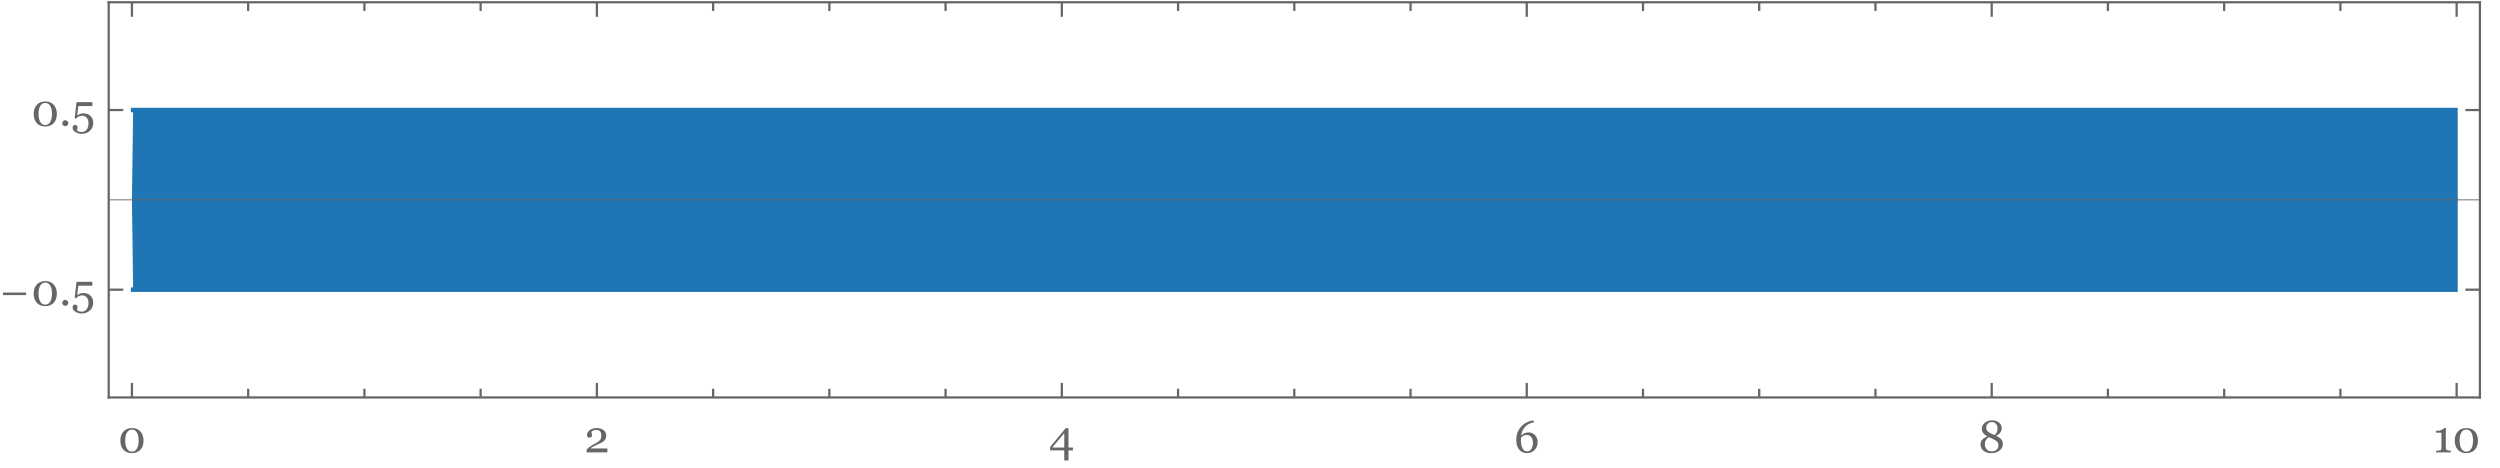
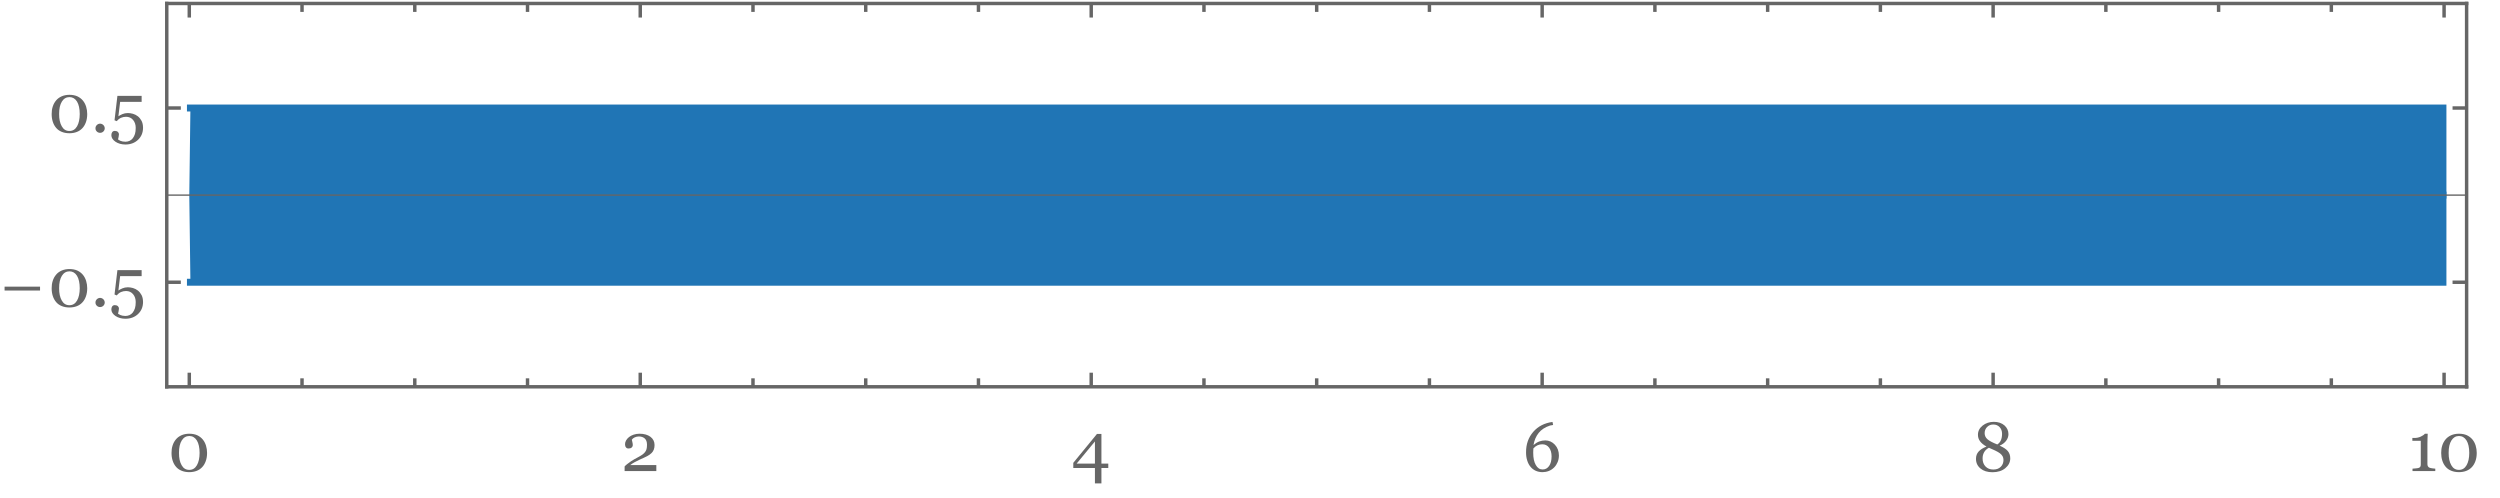
- <svg xmlns="http://www.w3.org/2000/svg" xmlns:xlink="http://www.w3.org/1999/xlink" width="609pt" height="114pt" viewBox="0 0 609 114" version="1.1">
+ <svg xmlns="http://www.w3.org/2000/svg" xmlns:xlink="http://www.w3.org/1999/xlink" width="397pt" height="79pt" viewBox="0 0 397 79" version="1.1">
  <defs>
    <g>
      <symbol overflow="visible" id="glyph0-0">
        <path style="stroke:none;" d="M 1.375 0 L 1.375 -8.25 L 9.625 -8.25 L 9.625 0 Z M 2.062 -0.688 L 8.938 -0.688 L 8.938 -7.562 L 2.062 -7.562 Z M 2.062 -0.688 " />
      </symbol>
      <symbol overflow="visible" id="glyph0-1">
        <path style="stroke:none;" d="M 5.516 -5.016 C 5.742 -4.738 5.914 -4.414 6.027 -4.047 C 6.141 -3.676 6.199 -3.289 6.199 -2.883 C 6.199 -2.395 6.129 -1.957 5.988 -1.574 C 5.848 -1.188 5.656 -0.867 5.414 -0.617 C 5.164 -0.352 4.867 -0.156 4.523 -0.027 C 4.18 0.105 3.793 0.168 3.371 0.172 C 2.906 0.168 2.496 0.094 2.137 -0.059 C 1.773 -0.211 1.48 -0.422 1.258 -0.691 C 1.02 -0.973 0.844 -1.297 0.727 -1.672 C 0.609 -2.043 0.551 -2.449 0.555 -2.883 C 0.551 -3.309 0.605 -3.699 0.723 -4.059 C 0.832 -4.414 1.008 -4.738 1.25 -5.031 C 1.477 -5.309 1.773 -5.527 2.137 -5.691 C 2.496 -5.848 2.91 -5.93 3.379 -5.934 C 3.867 -5.93 4.289 -5.848 4.641 -5.688 C 4.992 -5.52 5.281 -5.297 5.516 -5.016 Z M 5.012 -2.883 C 5.008 -3.734 4.863 -4.395 4.574 -4.867 C 4.281 -5.332 3.883 -5.566 3.383 -5.57 C 2.871 -5.566 2.473 -5.332 2.18 -4.867 C 1.883 -4.395 1.734 -3.734 1.738 -2.883 C 1.734 -2.074 1.875 -1.422 2.16 -0.93 C 2.438 -0.434 2.84 -0.188 3.371 -0.191 C 3.895 -0.188 4.301 -0.434 4.586 -0.93 C 4.867 -1.422 5.008 -2.074 5.012 -2.883 Z M 5.012 -2.883 " />
      </symbol>
      <symbol overflow="visible" id="glyph0-2">
        <path style="stroke:none;" d="M 5.625 0 L 0.59 0 L 0.59 -0.734 C 0.684 -0.844 0.816 -0.969 0.992 -1.105 C 1.16 -1.242 1.367 -1.391 1.605 -1.555 C 1.746 -1.648 1.918 -1.754 2.121 -1.871 C 2.32 -1.98 2.547 -2.105 2.805 -2.246 C 3.082 -2.395 3.297 -2.527 3.453 -2.645 C 3.602 -2.754 3.742 -2.898 3.871 -3.07 C 3.953 -3.18 4.02 -3.316 4.07 -3.484 C 4.117 -3.648 4.141 -3.887 4.145 -4.195 C 4.141 -4.641 4.023 -4.969 3.785 -5.18 C 3.543 -5.391 3.234 -5.496 2.863 -5.496 C 2.625 -5.496 2.402 -5.449 2.199 -5.355 C 1.988 -5.262 1.836 -5.137 1.734 -4.98 C 1.758 -4.863 1.789 -4.727 1.828 -4.57 C 1.867 -4.414 1.887 -4.258 1.887 -4.109 C 1.887 -3.969 1.828 -3.848 1.715 -3.746 C 1.602 -3.637 1.434 -3.586 1.215 -3.586 C 1.031 -3.586 0.895 -3.645 0.801 -3.77 C 0.703 -3.891 0.656 -4.059 0.656 -4.27 C 0.656 -4.461 0.707 -4.656 0.816 -4.852 C 0.918 -5.047 1.074 -5.227 1.277 -5.391 C 1.473 -5.551 1.715 -5.68 2.008 -5.781 C 2.297 -5.879 2.609 -5.93 2.949 -5.934 C 3.68 -5.93 4.262 -5.766 4.695 -5.441 C 5.125 -5.113 5.344 -4.676 5.344 -4.133 C 5.344 -3.867 5.305 -3.629 5.227 -3.418 C 5.148 -3.199 5.023 -3.012 4.855 -2.852 C 4.664 -2.668 4.441 -2.512 4.188 -2.379 C 3.934 -2.246 3.547 -2.062 3.023 -1.836 C 2.711 -1.691 2.418 -1.547 2.152 -1.398 C 1.879 -1.246 1.66 -1.098 1.492 -0.957 L 5.625 -0.957 Z M 5.625 0 " />
      </symbol>
      <symbol overflow="visible" id="glyph0-3">
        <path style="stroke:none;" d="M 5.82 -0.484 L 4.73 -0.484 L 4.73 1.961 L 3.699 1.961 L 3.699 -0.484 L 0.262 -0.484 L 0.262 -1.309 L 4.027 -5.902 L 4.73 -5.902 L 4.73 -1.188 L 5.82 -1.188 Z M 3.699 -1.188 L 3.699 -4.707 L 0.793 -1.188 Z M 3.699 -1.188 " />
      </symbol>
      <symbol overflow="visible" id="glyph0-4">
        <path style="stroke:none;" d="M 5.773 -2.473 C 5.77 -2.098 5.703 -1.746 5.57 -1.426 C 5.434 -1.098 5.254 -0.82 5.031 -0.594 C 4.77 -0.328 4.48 -0.137 4.164 -0.016 C 3.848 0.109 3.52 0.168 3.176 0.172 C 2.777 0.168 2.414 0.098 2.094 -0.047 C 1.766 -0.195 1.492 -0.402 1.273 -0.672 C 1.039 -0.941 0.863 -1.273 0.742 -1.668 C 0.613 -2.059 0.551 -2.5 0.555 -2.996 C 0.551 -4.27 0.93 -5.348 1.695 -6.227 C 2.453 -7.102 3.473 -7.629 4.754 -7.805 L 4.852 -7.32 L 4.367 -7.234 C 3.586 -6.98 2.984 -6.59 2.562 -6.062 C 2.137 -5.531 1.863 -4.891 1.738 -4.137 C 2.047 -4.402 2.352 -4.59 2.652 -4.703 C 2.953 -4.812 3.27 -4.867 3.605 -4.871 C 4.199 -4.867 4.711 -4.641 5.137 -4.184 C 5.559 -3.723 5.77 -3.152 5.773 -2.473 Z M 4.609 -2.332 C 4.605 -2.91 4.473 -3.375 4.207 -3.727 C 3.941 -4.078 3.582 -4.254 3.137 -4.254 C 2.863 -4.254 2.613 -4.203 2.387 -4.102 C 2.152 -4 1.93 -3.832 1.719 -3.598 C 1.711 -3.555 1.707 -3.453 1.703 -3.301 C 1.691 -3.141 1.688 -3.02 1.691 -2.934 C 1.688 -2.094 1.824 -1.438 2.102 -0.965 C 2.371 -0.488 2.73 -0.25 3.184 -0.254 C 3.605 -0.25 3.949 -0.438 4.215 -0.809 C 4.473 -1.176 4.605 -1.684 4.609 -2.332 Z M 4.609 -2.332 " />
      </symbol>
      <symbol overflow="visible" id="glyph0-5">
        <path style="stroke:none;" d="M 6 -2.02 C 6 -1.414 5.738 -0.895 5.219 -0.465 C 4.699 -0.031 4.02 0.18 3.176 0.184 C 2.383 0.18 1.746 -0.016 1.273 -0.41 C 0.793 -0.809 0.555 -1.32 0.559 -1.949 C 0.555 -2.406 0.695 -2.793 0.98 -3.105 C 1.258 -3.414 1.676 -3.676 2.23 -3.895 C 1.773 -4.145 1.434 -4.422 1.207 -4.73 C 0.98 -5.031 0.867 -5.375 0.871 -5.762 C 0.867 -6.34 1.113 -6.828 1.613 -7.227 C 2.105 -7.617 2.699 -7.816 3.395 -7.82 C 4.082 -7.816 4.641 -7.629 5.07 -7.262 C 5.496 -6.887 5.711 -6.422 5.715 -5.859 C 5.711 -5.496 5.594 -5.152 5.359 -4.828 C 5.121 -4.504 4.773 -4.238 4.316 -4.035 C 4.91 -3.777 5.34 -3.496 5.605 -3.188 C 5.867 -2.879 6 -2.488 6 -2.02 Z M 4.699 -5.918 C 4.699 -6.355 4.566 -6.711 4.309 -6.984 C 4.047 -7.258 3.715 -7.395 3.312 -7.395 C 2.906 -7.395 2.578 -7.262 2.32 -7 C 2.062 -6.734 1.934 -6.406 1.934 -6.02 C 1.934 -5.641 2.078 -5.324 2.371 -5.062 C 2.664 -4.801 3.188 -4.52 3.941 -4.227 C 4.207 -4.395 4.398 -4.621 4.52 -4.906 C 4.637 -5.188 4.699 -5.527 4.699 -5.918 Z M 4.926 -1.766 C 4.922 -1.988 4.875 -2.188 4.781 -2.359 C 4.684 -2.527 4.543 -2.684 4.359 -2.824 C 4.184 -2.957 3.938 -3.098 3.625 -3.25 C 3.309 -3.398 2.969 -3.551 2.609 -3.707 C 2.262 -3.516 2.012 -3.277 1.852 -2.992 C 1.688 -2.703 1.605 -2.375 1.609 -2.008 C 1.605 -1.48 1.762 -1.055 2.074 -0.73 C 2.383 -0.406 2.793 -0.246 3.312 -0.246 C 3.805 -0.246 4.199 -0.387 4.488 -0.676 C 4.777 -0.957 4.922 -1.32 4.926 -1.766 Z M 4.926 -1.766 " />
      </symbol>
      <symbol overflow="visible" id="glyph0-6">
        <path style="stroke:none;" d="M 4.344 0 L 0.727 0 L 0.727 -0.383 C 0.832 -0.383 0.996 -0.398 1.227 -0.426 C 1.449 -0.445 1.605 -0.469 1.695 -0.5 C 1.805 -0.531 1.891 -0.59 1.949 -0.672 C 2.008 -0.75 2.039 -0.871 2.039 -1.035 L 2.039 -4.809 L 0.703 -4.809 L 0.703 -5.258 L 1 -5.258 C 1.383 -5.254 1.727 -5.328 2.035 -5.473 C 2.34 -5.613 2.562 -5.766 2.695 -5.934 L 3.141 -5.934 C 3.129 -5.699 3.117 -5.426 3.109 -5.117 C 3.098 -4.805 3.094 -4.527 3.094 -4.281 L 3.094 -1.094 C 3.094 -0.965 3.121 -0.852 3.176 -0.758 C 3.23 -0.656 3.309 -0.586 3.414 -0.543 C 3.504 -0.5 3.656 -0.465 3.871 -0.434 C 4.078 -0.402 4.234 -0.383 4.344 -0.383 Z M 4.344 0 " />
      </symbol>
      <symbol overflow="visible" id="glyph0-7">
        <path style="stroke:none;" d="M 2.23 -0.617 C 2.227 -0.414 2.152 -0.246 2.012 -0.105 C 1.863 0.035 1.691 0.105 1.492 0.105 C 1.289 0.105 1.117 0.035 0.973 -0.105 C 0.828 -0.246 0.754 -0.414 0.758 -0.617 C 0.754 -0.812 0.828 -0.984 0.973 -1.133 C 1.117 -1.273 1.289 -1.348 1.492 -1.352 C 1.691 -1.348 1.863 -1.273 2.012 -1.133 C 2.152 -0.984 2.227 -0.812 2.23 -0.617 Z M 2.23 -0.617 " />
      </symbol>
      <symbol overflow="visible" id="glyph0-8">
        <path style="stroke:none;" d="M 4.527 -2.52 C 4.762 -2.332 4.957 -2.09 5.113 -1.797 C 5.266 -1.504 5.344 -1.137 5.348 -0.699 C 5.344 0.074 5.082 0.707 4.559 1.207 C 4.031 1.707 3.363 1.957 2.555 1.961 C 1.93 1.957 1.398 1.809 0.965 1.516 C 0.531 1.215 0.316 0.867 0.316 0.477 C 0.316 0.289 0.359 0.133 0.449 0 C 0.539 -0.133 0.676 -0.199 0.863 -0.203 C 1.074 -0.199 1.238 -0.145 1.355 -0.035 C 1.465 0.074 1.523 0.195 1.523 0.332 C 1.523 0.445 1.504 0.59 1.465 0.762 C 1.426 0.934 1.395 1.059 1.375 1.145 C 1.402 1.164 1.449 1.199 1.512 1.242 C 1.574 1.285 1.652 1.328 1.746 1.371 C 1.84 1.41 1.953 1.441 2.086 1.473 C 2.219 1.5 2.375 1.516 2.555 1.52 C 2.781 1.516 2.996 1.469 3.203 1.379 C 3.406 1.285 3.578 1.148 3.723 0.965 C 3.871 0.762 3.988 0.535 4.066 0.281 C 4.145 0.027 4.184 -0.297 4.184 -0.691 C 4.184 -1.195 4.043 -1.613 3.762 -1.945 C 3.48 -2.277 3.109 -2.441 2.652 -2.445 C 2.363 -2.441 2.094 -2.387 1.848 -2.281 C 1.598 -2.172 1.375 -1.996 1.18 -1.746 L 0.82 -1.887 L 1.277 -5.762 L 5.125 -5.762 L 5.125 -4.809 L 1.711 -4.809 L 1.434 -2.527 C 1.594 -2.637 1.805 -2.75 2.07 -2.867 C 2.328 -2.977 2.617 -3.035 2.938 -3.039 C 3.195 -3.035 3.469 -2.996 3.75 -2.918 C 4.031 -2.836 4.289 -2.703 4.527 -2.52 Z M 4.527 -2.52 " />
      </symbol>
      <symbol overflow="visible" id="glyph1-0">
        <path style="stroke:none;" d="M 0.688 0 L 0.688 -8.797 L 4.812 -8.797 L 4.812 0 Z M 1.375 -0.688 L 4.125 -0.688 L 4.125 -8.109 L 1.375 -8.109 Z M 1.375 -0.688 " />
      </symbol>
      <symbol overflow="visible" id="glyph1-1">
        <path style="stroke:none;" d="M 6.359 -2.52 L 0.727 -2.52 L 0.727 -3.137 L 6.359 -3.137 Z M 6.359 -2.52 " />
      </symbol>
    </g>
  </defs>
-   <g id="surface1">
-     <path style="fill:none;stroke-width:1.1;stroke-linecap:square;stroke-linejoin:miter;stroke:rgb(12.461%,46.03%,70.953%);stroke-opacity:1;stroke-miterlimit:3.25;" d="M 129.111 75.615 L 694.837 75.615 L 694.837 53.733 " transform="matrix(1,0,0,1,-96.68505,-5.049)" />
-     <path style="fill:none;stroke-width:1.1;stroke-linecap:square;stroke-linejoin:miter;stroke:rgb(12.461%,46.03%,70.953%);stroke-opacity:1;stroke-miterlimit:3.25;" d="M 129.111 31.854 L 694.837 31.854 L 694.837 53.733 " transform="matrix(1,0,0,1,-96.68505,-5.049)" />
-     <path style=" stroke:none;fill-rule:evenodd;fill:rgb(12.461%,46.03%,70.953%);fill-opacity:1;" d="M 32.141 48.684 L 32.426 70.566 L 598.152 70.566 L 598.152 26.805 L 32.426 26.805 Z M 32.141 48.684 " />
-     <path style="fill:none;stroke-width:0.55;stroke-linecap:square;stroke-linejoin:miter;stroke:rgb(40%,40%,40%);stroke-opacity:1;stroke-miterlimit:3.25;" d="M 700.787 101.869 L 123.166 101.869 " transform="matrix(1,0,0,1,-96.68505,-5.049)" />
-     <path style="fill:none;stroke-width:0.55;stroke-linecap:square;stroke-linejoin:miter;stroke:rgb(40%,40%,40%);stroke-opacity:1;stroke-miterlimit:3.25;" d="M 123.166 101.869 L 123.166 5.6 " transform="matrix(1,0,0,1,-96.68505,-5.049)" />
-     <path style="fill:none;stroke-width:0.55;stroke-linecap:square;stroke-linejoin:miter;stroke:rgb(40%,40%,40%);stroke-opacity:1;stroke-miterlimit:3.25;" d="M 123.166 5.6 L 700.787 5.6 " transform="matrix(1,0,0,1,-96.68505,-5.049)" />
-     <path style="fill:none;stroke-width:0.55;stroke-linecap:square;stroke-linejoin:miter;stroke:rgb(40%,40%,40%);stroke-opacity:1;stroke-miterlimit:3.25;" d="M 700.787 5.6 L 700.787 101.869 " transform="matrix(1,0,0,1,-96.68505,-5.049)" />
-     <path style="fill:none;stroke-width:0.55;stroke-linecap:butt;stroke-linejoin:miter;stroke:rgb(40%,40%,40%);stroke-opacity:1;stroke-miterlimit:3.25;" d="M 128.826 101.869 L 128.826 98.33 " transform="matrix(1,0,0,1,-96.68505,-5.049)" />
+   <g id="surface6">
+     <path style="fill:none;stroke-width:1.1;stroke-linecap:square;stroke-linejoin:miter;stroke:rgb(12.461%,46.03%,70.953%);stroke-opacity:1;stroke-miterlimit:3.25;" d="M 126.923 49.869 L 484.626 49.869 L 484.626 36.033 " transform="matrix(1,0,0,1,-96.68505,-5.049)" />
+     <path style="fill:none;stroke-width:1.1;stroke-linecap:square;stroke-linejoin:miter;stroke:rgb(12.461%,46.03%,70.953%);stroke-opacity:1;stroke-miterlimit:3.25;" d="M 126.923 22.201 L 484.626 22.201 L 484.626 36.033 " transform="matrix(1,0,0,1,-96.68505,-5.049)" />
+     <path style=" stroke:none;fill-rule:evenodd;fill:rgb(12.461%,46.03%,70.953%);fill-opacity:1;" d="M 30.059 30.984 L 30.238 44.82 L 387.941 44.82 L 387.941 17.152 L 30.238 17.152 Z M 30.059 30.984 " />
+     <path style="fill:none;stroke-width:0.55;stroke-linecap:square;stroke-linejoin:miter;stroke:rgb(40%,40%,40%);stroke-opacity:1;stroke-miterlimit:3.25;" d="M 488.384 66.471 L 123.166 66.471 " transform="matrix(1,0,0,1,-96.68505,-5.049)" />
+     <path style="fill:none;stroke-width:0.55;stroke-linecap:square;stroke-linejoin:miter;stroke:rgb(40%,40%,40%);stroke-opacity:1;stroke-miterlimit:3.25;" d="M 123.166 66.471 L 123.166 5.6 " transform="matrix(1,0,0,1,-96.68505,-5.049)" />
+     <path style="fill:none;stroke-width:0.55;stroke-linecap:square;stroke-linejoin:miter;stroke:rgb(40%,40%,40%);stroke-opacity:1;stroke-miterlimit:3.25;" d="M 123.166 5.6 L 488.384 5.6 " transform="matrix(1,0,0,1,-96.68505,-5.049)" />
+     <path style="fill:none;stroke-width:0.55;stroke-linecap:square;stroke-linejoin:miter;stroke:rgb(40%,40%,40%);stroke-opacity:1;stroke-miterlimit:3.25;" d="M 488.384 5.6 L 488.384 66.471 " transform="matrix(1,0,0,1,-96.68505,-5.049)" />
+     <path style="fill:none;stroke-width:0.55;stroke-linecap:butt;stroke-linejoin:miter;stroke:rgb(40%,40%,40%);stroke-opacity:1;stroke-miterlimit:3.25;" d="M 126.744 66.471 L 126.744 64.233 " transform="matrix(1,0,0,1,-96.68505,-5.049)" />
    <g style="fill:rgb(40%,40%,40%);fill-opacity:1;">
-       <use xlink:href="#glyph0-1" x="28.766" y="110.207" />
+       <use xlink:href="#glyph0-1" x="26.684" y="74.807" />
    </g>
-     <path style="fill:none;stroke-width:0.55;stroke-linecap:butt;stroke-linejoin:miter;stroke:rgb(40%,40%,40%);stroke-opacity:1;stroke-miterlimit:3.25;" d="M 157.142 101.869 L 157.142 99.748 " transform="matrix(1,0,0,1,-96.68505,-5.049)" />
-     <path style="fill:none;stroke-width:0.55;stroke-linecap:butt;stroke-linejoin:miter;stroke:rgb(40%,40%,40%);stroke-opacity:1;stroke-miterlimit:3.25;" d="M 185.455 101.869 L 185.455 99.748 " transform="matrix(1,0,0,1,-96.68505,-5.049)" />
-     <path style="fill:none;stroke-width:0.55;stroke-linecap:butt;stroke-linejoin:miter;stroke:rgb(40%,40%,40%);stroke-opacity:1;stroke-miterlimit:3.25;" d="M 213.771 101.869 L 213.771 99.748 " transform="matrix(1,0,0,1,-96.68505,-5.049)" />
-     <path style="fill:none;stroke-width:0.55;stroke-linecap:butt;stroke-linejoin:miter;stroke:rgb(40%,40%,40%);stroke-opacity:1;stroke-miterlimit:3.25;" d="M 242.087 101.869 L 242.087 98.33 " transform="matrix(1,0,0,1,-96.68505,-5.049)" />
+     <path style="fill:none;stroke-width:0.55;stroke-linecap:butt;stroke-linejoin:miter;stroke:rgb(40%,40%,40%);stroke-opacity:1;stroke-miterlimit:3.25;" d="M 144.646 66.471 L 144.646 65.127 " transform="matrix(1,0,0,1,-96.68505,-5.049)" />
+     <path style="fill:none;stroke-width:0.55;stroke-linecap:butt;stroke-linejoin:miter;stroke:rgb(40%,40%,40%);stroke-opacity:1;stroke-miterlimit:3.25;" d="M 162.552 66.471 L 162.552 65.127 " transform="matrix(1,0,0,1,-96.68505,-5.049)" />
+     <path style="fill:none;stroke-width:0.55;stroke-linecap:butt;stroke-linejoin:miter;stroke:rgb(40%,40%,40%);stroke-opacity:1;stroke-miterlimit:3.25;" d="M 180.455 66.471 L 180.455 65.127 " transform="matrix(1,0,0,1,-96.68505,-5.049)" />
+     <path style="fill:none;stroke-width:0.55;stroke-linecap:butt;stroke-linejoin:miter;stroke:rgb(40%,40%,40%);stroke-opacity:1;stroke-miterlimit:3.25;" d="M 198.357 66.471 L 198.357 64.233 " transform="matrix(1,0,0,1,-96.68505,-5.049)" />
    <g style="fill:rgb(40%,40%,40%);fill-opacity:1;">
-       <use xlink:href="#glyph0-2" x="142.329" y="110.207" />
+       <use xlink:href="#glyph0-2" x="98.599" y="74.807" />
    </g>
-     <path style="fill:none;stroke-width:0.55;stroke-linecap:butt;stroke-linejoin:miter;stroke:rgb(40%,40%,40%);stroke-opacity:1;stroke-miterlimit:3.25;" d="M 270.4 101.869 L 270.4 99.748 " transform="matrix(1,0,0,1,-96.68505,-5.049)" />
-     <path style="fill:none;stroke-width:0.55;stroke-linecap:butt;stroke-linejoin:miter;stroke:rgb(40%,40%,40%);stroke-opacity:1;stroke-miterlimit:3.25;" d="M 298.716 101.869 L 298.716 99.748 " transform="matrix(1,0,0,1,-96.68505,-5.049)" />
-     <path style="fill:none;stroke-width:0.55;stroke-linecap:butt;stroke-linejoin:miter;stroke:rgb(40%,40%,40%);stroke-opacity:1;stroke-miterlimit:3.25;" d="M 327.029 101.869 L 327.029 99.748 " transform="matrix(1,0,0,1,-96.68505,-5.049)" />
-     <path style="fill:none;stroke-width:0.55;stroke-linecap:butt;stroke-linejoin:miter;stroke:rgb(40%,40%,40%);stroke-opacity:1;stroke-miterlimit:3.25;" d="M 355.345 101.869 L 355.345 98.33 " transform="matrix(1,0,0,1,-96.68505,-5.049)" />
+     <path style="fill:none;stroke-width:0.55;stroke-linecap:butt;stroke-linejoin:miter;stroke:rgb(40%,40%,40%);stroke-opacity:1;stroke-miterlimit:3.25;" d="M 216.259 66.471 L 216.259 65.127 " transform="matrix(1,0,0,1,-96.68505,-5.049)" />
+     <path style="fill:none;stroke-width:0.55;stroke-linecap:butt;stroke-linejoin:miter;stroke:rgb(40%,40%,40%);stroke-opacity:1;stroke-miterlimit:3.25;" d="M 234.162 66.471 L 234.162 65.127 " transform="matrix(1,0,0,1,-96.68505,-5.049)" />
+     <path style="fill:none;stroke-width:0.55;stroke-linecap:butt;stroke-linejoin:miter;stroke:rgb(40%,40%,40%);stroke-opacity:1;stroke-miterlimit:3.25;" d="M 252.064 66.471 L 252.064 65.127 " transform="matrix(1,0,0,1,-96.68505,-5.049)" />
+     <path style="fill:none;stroke-width:0.55;stroke-linecap:butt;stroke-linejoin:miter;stroke:rgb(40%,40%,40%);stroke-opacity:1;stroke-miterlimit:3.25;" d="M 269.97 66.471 L 269.97 64.233 " transform="matrix(1,0,0,1,-96.68505,-5.049)" />
    <g style="fill:rgb(40%,40%,40%);fill-opacity:1;">
-       <use xlink:href="#glyph0-3" x="255.553" y="110.207" />
+       <use xlink:href="#glyph0-3" x="170.176" y="74.807" />
    </g>
-     <path style="fill:none;stroke-width:0.55;stroke-linecap:butt;stroke-linejoin:miter;stroke:rgb(40%,40%,40%);stroke-opacity:1;stroke-miterlimit:3.25;" d="M 383.662 101.869 L 383.662 99.748 " transform="matrix(1,0,0,1,-96.68505,-5.049)" />
-     <path style="fill:none;stroke-width:0.55;stroke-linecap:butt;stroke-linejoin:miter;stroke:rgb(40%,40%,40%);stroke-opacity:1;stroke-miterlimit:3.25;" d="M 411.974 101.869 L 411.974 99.748 " transform="matrix(1,0,0,1,-96.68505,-5.049)" />
-     <path style="fill:none;stroke-width:0.55;stroke-linecap:butt;stroke-linejoin:miter;stroke:rgb(40%,40%,40%);stroke-opacity:1;stroke-miterlimit:3.25;" d="M 440.291 101.869 L 440.291 99.748 " transform="matrix(1,0,0,1,-96.68505,-5.049)" />
-     <path style="fill:none;stroke-width:0.55;stroke-linecap:butt;stroke-linejoin:miter;stroke:rgb(40%,40%,40%);stroke-opacity:1;stroke-miterlimit:3.25;" d="M 468.603 101.869 L 468.603 98.33 " transform="matrix(1,0,0,1,-96.68505,-5.049)" />
+     <path style="fill:none;stroke-width:0.55;stroke-linecap:butt;stroke-linejoin:miter;stroke:rgb(40%,40%,40%);stroke-opacity:1;stroke-miterlimit:3.25;" d="M 287.873 66.471 L 287.873 65.127 " transform="matrix(1,0,0,1,-96.68505,-5.049)" />
+     <path style="fill:none;stroke-width:0.55;stroke-linecap:butt;stroke-linejoin:miter;stroke:rgb(40%,40%,40%);stroke-opacity:1;stroke-miterlimit:3.25;" d="M 305.775 66.471 L 305.775 65.127 " transform="matrix(1,0,0,1,-96.68505,-5.049)" />
+     <path style="fill:none;stroke-width:0.55;stroke-linecap:butt;stroke-linejoin:miter;stroke:rgb(40%,40%,40%);stroke-opacity:1;stroke-miterlimit:3.25;" d="M 323.677 66.471 L 323.677 65.127 " transform="matrix(1,0,0,1,-96.68505,-5.049)" />
+     <path style="fill:none;stroke-width:0.55;stroke-linecap:butt;stroke-linejoin:miter;stroke:rgb(40%,40%,40%);stroke-opacity:1;stroke-miterlimit:3.25;" d="M 341.58 66.471 L 341.58 64.233 " transform="matrix(1,0,0,1,-96.68505,-5.049)" />
    <g style="fill:rgb(40%,40%,40%);fill-opacity:1;">
-       <use xlink:href="#glyph0-4" x="368.806" y="110.207" />
+       <use xlink:href="#glyph0-4" x="241.783" y="74.807" />
    </g>
-     <path style="fill:none;stroke-width:0.55;stroke-linecap:butt;stroke-linejoin:miter;stroke:rgb(40%,40%,40%);stroke-opacity:1;stroke-miterlimit:3.25;" d="M 496.919 101.869 L 496.919 99.748 " transform="matrix(1,0,0,1,-96.68505,-5.049)" />
-     <path style="fill:none;stroke-width:0.55;stroke-linecap:butt;stroke-linejoin:miter;stroke:rgb(40%,40%,40%);stroke-opacity:1;stroke-miterlimit:3.25;" d="M 525.232 101.869 L 525.232 99.748 " transform="matrix(1,0,0,1,-96.68505,-5.049)" />
-     <path style="fill:none;stroke-width:0.55;stroke-linecap:butt;stroke-linejoin:miter;stroke:rgb(40%,40%,40%);stroke-opacity:1;stroke-miterlimit:3.25;" d="M 553.548 101.869 L 553.548 99.748 " transform="matrix(1,0,0,1,-96.68505,-5.049)" />
-     <path style="fill:none;stroke-width:0.55;stroke-linecap:butt;stroke-linejoin:miter;stroke:rgb(40%,40%,40%);stroke-opacity:1;stroke-miterlimit:3.25;" d="M 581.865 101.869 L 581.865 98.33 " transform="matrix(1,0,0,1,-96.68505,-5.049)" />
+     <path style="fill:none;stroke-width:0.55;stroke-linecap:butt;stroke-linejoin:miter;stroke:rgb(40%,40%,40%);stroke-opacity:1;stroke-miterlimit:3.25;" d="M 359.482 66.471 L 359.482 65.127 " transform="matrix(1,0,0,1,-96.68505,-5.049)" />
+     <path style="fill:none;stroke-width:0.55;stroke-linecap:butt;stroke-linejoin:miter;stroke:rgb(40%,40%,40%);stroke-opacity:1;stroke-miterlimit:3.25;" d="M 377.388 66.471 L 377.388 65.127 " transform="matrix(1,0,0,1,-96.68505,-5.049)" />
+     <path style="fill:none;stroke-width:0.55;stroke-linecap:butt;stroke-linejoin:miter;stroke:rgb(40%,40%,40%);stroke-opacity:1;stroke-miterlimit:3.25;" d="M 395.291 66.471 L 395.291 65.127 " transform="matrix(1,0,0,1,-96.68505,-5.049)" />
+     <path style="fill:none;stroke-width:0.55;stroke-linecap:butt;stroke-linejoin:miter;stroke:rgb(40%,40%,40%);stroke-opacity:1;stroke-miterlimit:3.25;" d="M 413.193 66.471 L 413.193 64.233 " transform="matrix(1,0,0,1,-96.68505,-5.049)" />
    <g style="fill:rgb(40%,40%,40%);fill-opacity:1;">
-       <use xlink:href="#glyph0-5" x="481.899" y="110.207" />
+       <use xlink:href="#glyph0-5" x="313.228" y="74.807" />
    </g>
-     <path style="fill:none;stroke-width:0.55;stroke-linecap:butt;stroke-linejoin:miter;stroke:rgb(40%,40%,40%);stroke-opacity:1;stroke-miterlimit:3.25;" d="M 610.177 101.869 L 610.177 99.748 " transform="matrix(1,0,0,1,-96.68505,-5.049)" />
-     <path style="fill:none;stroke-width:0.55;stroke-linecap:butt;stroke-linejoin:miter;stroke:rgb(40%,40%,40%);stroke-opacity:1;stroke-miterlimit:3.25;" d="M 638.494 101.869 L 638.494 99.748 " transform="matrix(1,0,0,1,-96.68505,-5.049)" />
-     <path style="fill:none;stroke-width:0.55;stroke-linecap:butt;stroke-linejoin:miter;stroke:rgb(40%,40%,40%);stroke-opacity:1;stroke-miterlimit:3.25;" d="M 666.806 101.869 L 666.806 99.748 " transform="matrix(1,0,0,1,-96.68505,-5.049)" />
-     <path style="fill:none;stroke-width:0.55;stroke-linecap:butt;stroke-linejoin:miter;stroke:rgb(40%,40%,40%);stroke-opacity:1;stroke-miterlimit:3.25;" d="M 695.123 101.869 L 695.123 98.33 " transform="matrix(1,0,0,1,-96.68505,-5.049)" />
+     <path style="fill:none;stroke-width:0.55;stroke-linecap:butt;stroke-linejoin:miter;stroke:rgb(40%,40%,40%);stroke-opacity:1;stroke-miterlimit:3.25;" d="M 431.095 66.471 L 431.095 65.127 " transform="matrix(1,0,0,1,-96.68505,-5.049)" />
+     <path style="fill:none;stroke-width:0.55;stroke-linecap:butt;stroke-linejoin:miter;stroke:rgb(40%,40%,40%);stroke-opacity:1;stroke-miterlimit:3.25;" d="M 448.998 66.471 L 448.998 65.127 " transform="matrix(1,0,0,1,-96.68505,-5.049)" />
+     <path style="fill:none;stroke-width:0.55;stroke-linecap:butt;stroke-linejoin:miter;stroke:rgb(40%,40%,40%);stroke-opacity:1;stroke-miterlimit:3.25;" d="M 466.9 66.471 L 466.9 65.127 " transform="matrix(1,0,0,1,-96.68505,-5.049)" />
+     <path style="fill:none;stroke-width:0.55;stroke-linecap:butt;stroke-linejoin:miter;stroke:rgb(40%,40%,40%);stroke-opacity:1;stroke-miterlimit:3.25;" d="M 484.806 66.471 L 484.806 64.233 " transform="matrix(1,0,0,1,-96.68505,-5.049)" />
    <g style="fill:rgb(40%,40%,40%);fill-opacity:1;">
-       <use xlink:href="#glyph0-6" x="592.698" y="110.207" />
-       <use xlink:href="#glyph0-1" x="597.425" y="110.207" />
+       <use xlink:href="#glyph0-6" x="382.38" y="74.807" />
+       <use xlink:href="#glyph0-1" x="387.107" y="74.807" />
    </g>
-     <path style="fill:none;stroke-width:0.55;stroke-linecap:butt;stroke-linejoin:miter;stroke:rgb(40%,40%,40%);stroke-opacity:1;stroke-miterlimit:3.25;" d="M 123.166 75.615 L 126.701 75.615 " transform="matrix(1,0,0,1,-96.68505,-5.049)" />
+     <path style="fill:none;stroke-width:0.55;stroke-linecap:butt;stroke-linejoin:miter;stroke:rgb(40%,40%,40%);stroke-opacity:1;stroke-miterlimit:3.25;" d="M 123.166 49.869 L 125.4 49.869 " transform="matrix(1,0,0,1,-96.68505,-5.049)" />
    <g style="fill:rgb(40%,40%,40%);fill-opacity:1;">
-       <use xlink:href="#glyph1-1" x="0" y="74.402" />
+       <use xlink:href="#glyph1-1" x="-0" y="48.657" />
    </g>
    <g style="fill:rgb(40%,40%,40%);fill-opacity:1;">
-       <use xlink:href="#glyph0-1" x="7.651" y="74.402" />
-       <use xlink:href="#glyph0-7" x="14.403" y="74.402" />
-       <use xlink:href="#glyph0-8" x="17.367" y="74.402" />
+       <use xlink:href="#glyph0-1" x="7.651" y="48.657" />
+       <use xlink:href="#glyph0-7" x="14.403" y="48.657" />
+       <use xlink:href="#glyph0-8" x="17.367" y="48.657" />
    </g>
-     <path style="fill:none;stroke-width:0.55;stroke-linecap:butt;stroke-linejoin:miter;stroke:rgb(40%,40%,40%);stroke-opacity:1;stroke-miterlimit:3.25;" d="M 123.166 31.854 L 126.701 31.854 " transform="matrix(1,0,0,1,-96.68505,-5.049)" />
+     <path style="fill:none;stroke-width:0.55;stroke-linecap:butt;stroke-linejoin:miter;stroke:rgb(40%,40%,40%);stroke-opacity:1;stroke-miterlimit:3.25;" d="M 123.166 22.201 L 125.4 22.201 " transform="matrix(1,0,0,1,-96.68505,-5.049)" />
    <g style="fill:rgb(40%,40%,40%);fill-opacity:1;">
-       <use xlink:href="#glyph0-1" x="7.651" y="30.643" />
-       <use xlink:href="#glyph0-7" x="14.403" y="30.643" />
-       <use xlink:href="#glyph0-8" x="17.367" y="30.643" />
+       <use xlink:href="#glyph0-1" x="7.651" y="20.989" />
+       <use xlink:href="#glyph0-7" x="14.403" y="20.989" />
+       <use xlink:href="#glyph0-8" x="17.367" y="20.989" />
    </g>
-     <path style="fill:none;stroke-width:0.55;stroke-linecap:butt;stroke-linejoin:miter;stroke:rgb(40%,40%,40%);stroke-opacity:1;stroke-miterlimit:3.25;" d="M 128.826 5.6 L 128.826 9.135 " transform="matrix(1,0,0,1,-96.68505,-5.049)" />
-     <path style="fill:none;stroke-width:0.55;stroke-linecap:butt;stroke-linejoin:miter;stroke:rgb(40%,40%,40%);stroke-opacity:1;stroke-miterlimit:3.25;" d="M 157.142 5.6 L 157.142 7.721 " transform="matrix(1,0,0,1,-96.68505,-5.049)" />
-     <path style="fill:none;stroke-width:0.55;stroke-linecap:butt;stroke-linejoin:miter;stroke:rgb(40%,40%,40%);stroke-opacity:1;stroke-miterlimit:3.25;" d="M 185.455 5.6 L 185.455 7.721 " transform="matrix(1,0,0,1,-96.68505,-5.049)" />
-     <path style="fill:none;stroke-width:0.55;stroke-linecap:butt;stroke-linejoin:miter;stroke:rgb(40%,40%,40%);stroke-opacity:1;stroke-miterlimit:3.25;" d="M 213.771 5.6 L 213.771 7.721 " transform="matrix(1,0,0,1,-96.68505,-5.049)" />
-     <path style="fill:none;stroke-width:0.55;stroke-linecap:butt;stroke-linejoin:miter;stroke:rgb(40%,40%,40%);stroke-opacity:1;stroke-miterlimit:3.25;" d="M 242.087 5.6 L 242.087 9.135 " transform="matrix(1,0,0,1,-96.68505,-5.049)" />
-     <path style="fill:none;stroke-width:0.55;stroke-linecap:butt;stroke-linejoin:miter;stroke:rgb(40%,40%,40%);stroke-opacity:1;stroke-miterlimit:3.25;" d="M 270.4 5.6 L 270.4 7.721 " transform="matrix(1,0,0,1,-96.68505,-5.049)" />
-     <path style="fill:none;stroke-width:0.55;stroke-linecap:butt;stroke-linejoin:miter;stroke:rgb(40%,40%,40%);stroke-opacity:1;stroke-miterlimit:3.25;" d="M 298.716 5.6 L 298.716 7.721 " transform="matrix(1,0,0,1,-96.68505,-5.049)" />
-     <path style="fill:none;stroke-width:0.55;stroke-linecap:butt;stroke-linejoin:miter;stroke:rgb(40%,40%,40%);stroke-opacity:1;stroke-miterlimit:3.25;" d="M 327.029 5.6 L 327.029 7.721 " transform="matrix(1,0,0,1,-96.68505,-5.049)" />
-     <path style="fill:none;stroke-width:0.55;stroke-linecap:butt;stroke-linejoin:miter;stroke:rgb(40%,40%,40%);stroke-opacity:1;stroke-miterlimit:3.25;" d="M 355.345 5.6 L 355.345 9.135 " transform="matrix(1,0,0,1,-96.68505,-5.049)" />
-     <path style="fill:none;stroke-width:0.55;stroke-linecap:butt;stroke-linejoin:miter;stroke:rgb(40%,40%,40%);stroke-opacity:1;stroke-miterlimit:3.25;" d="M 383.662 5.6 L 383.662 7.721 " transform="matrix(1,0,0,1,-96.68505,-5.049)" />
-     <path style="fill:none;stroke-width:0.55;stroke-linecap:butt;stroke-linejoin:miter;stroke:rgb(40%,40%,40%);stroke-opacity:1;stroke-miterlimit:3.25;" d="M 411.974 5.6 L 411.974 7.721 " transform="matrix(1,0,0,1,-96.68505,-5.049)" />
-     <path style="fill:none;stroke-width:0.55;stroke-linecap:butt;stroke-linejoin:miter;stroke:rgb(40%,40%,40%);stroke-opacity:1;stroke-miterlimit:3.25;" d="M 440.291 5.6 L 440.291 7.721 " transform="matrix(1,0,0,1,-96.68505,-5.049)" />
-     <path style="fill:none;stroke-width:0.55;stroke-linecap:butt;stroke-linejoin:miter;stroke:rgb(40%,40%,40%);stroke-opacity:1;stroke-miterlimit:3.25;" d="M 468.603 5.6 L 468.603 9.135 " transform="matrix(1,0,0,1,-96.68505,-5.049)" />
-     <path style="fill:none;stroke-width:0.55;stroke-linecap:butt;stroke-linejoin:miter;stroke:rgb(40%,40%,40%);stroke-opacity:1;stroke-miterlimit:3.25;" d="M 496.919 5.6 L 496.919 7.721 " transform="matrix(1,0,0,1,-96.68505,-5.049)" />
-     <path style="fill:none;stroke-width:0.55;stroke-linecap:butt;stroke-linejoin:miter;stroke:rgb(40%,40%,40%);stroke-opacity:1;stroke-miterlimit:3.25;" d="M 525.232 5.6 L 525.232 7.721 " transform="matrix(1,0,0,1,-96.68505,-5.049)" />
-     <path style="fill:none;stroke-width:0.55;stroke-linecap:butt;stroke-linejoin:miter;stroke:rgb(40%,40%,40%);stroke-opacity:1;stroke-miterlimit:3.25;" d="M 553.548 5.6 L 553.548 7.721 " transform="matrix(1,0,0,1,-96.68505,-5.049)" />
-     <path style="fill:none;stroke-width:0.55;stroke-linecap:butt;stroke-linejoin:miter;stroke:rgb(40%,40%,40%);stroke-opacity:1;stroke-miterlimit:3.25;" d="M 581.865 5.6 L 581.865 9.135 " transform="matrix(1,0,0,1,-96.68505,-5.049)" />
-     <path style="fill:none;stroke-width:0.55;stroke-linecap:butt;stroke-linejoin:miter;stroke:rgb(40%,40%,40%);stroke-opacity:1;stroke-miterlimit:3.25;" d="M 610.177 5.6 L 610.177 7.721 " transform="matrix(1,0,0,1,-96.68505,-5.049)" />
-     <path style="fill:none;stroke-width:0.55;stroke-linecap:butt;stroke-linejoin:miter;stroke:rgb(40%,40%,40%);stroke-opacity:1;stroke-miterlimit:3.25;" d="M 638.494 5.6 L 638.494 7.721 " transform="matrix(1,0,0,1,-96.68505,-5.049)" />
-     <path style="fill:none;stroke-width:0.55;stroke-linecap:butt;stroke-linejoin:miter;stroke:rgb(40%,40%,40%);stroke-opacity:1;stroke-miterlimit:3.25;" d="M 666.806 5.6 L 666.806 7.721 " transform="matrix(1,0,0,1,-96.68505,-5.049)" />
-     <path style="fill:none;stroke-width:0.55;stroke-linecap:butt;stroke-linejoin:miter;stroke:rgb(40%,40%,40%);stroke-opacity:1;stroke-miterlimit:3.25;" d="M 695.123 5.6 L 695.123 9.135 " transform="matrix(1,0,0,1,-96.68505,-5.049)" />
-     <path style="fill:none;stroke-width:0.55;stroke-linecap:butt;stroke-linejoin:miter;stroke:rgb(40%,40%,40%);stroke-opacity:1;stroke-miterlimit:3.25;" d="M 700.787 75.615 L 697.248 75.615 " transform="matrix(1,0,0,1,-96.68505,-5.049)" />
-     <path style="fill:none;stroke-width:0.55;stroke-linecap:butt;stroke-linejoin:miter;stroke:rgb(40%,40%,40%);stroke-opacity:1;stroke-miterlimit:3.25;" d="M 700.787 31.854 L 697.248 31.854 " transform="matrix(1,0,0,1,-96.68505,-5.049)" />
-     <path style="fill:none;stroke-width:0.22;stroke-linecap:square;stroke-linejoin:miter;stroke:rgb(40%,40%,40%);stroke-opacity:1;stroke-miterlimit:3.25;" d="M 123.166 53.733 L 700.787 53.733 " transform="matrix(1,0,0,1,-96.68505,-5.049)" />
+     <path style="fill:none;stroke-width:0.55;stroke-linecap:butt;stroke-linejoin:miter;stroke:rgb(40%,40%,40%);stroke-opacity:1;stroke-miterlimit:3.25;" d="M 126.744 5.6 L 126.744 7.834 " transform="matrix(1,0,0,1,-96.68505,-5.049)" />
+     <path style="fill:none;stroke-width:0.55;stroke-linecap:butt;stroke-linejoin:miter;stroke:rgb(40%,40%,40%);stroke-opacity:1;stroke-miterlimit:3.25;" d="M 144.646 5.6 L 144.646 6.94 " transform="matrix(1,0,0,1,-96.68505,-5.049)" />
+     <path style="fill:none;stroke-width:0.55;stroke-linecap:butt;stroke-linejoin:miter;stroke:rgb(40%,40%,40%);stroke-opacity:1;stroke-miterlimit:3.25;" d="M 162.552 5.6 L 162.552 6.94 " transform="matrix(1,0,0,1,-96.68505,-5.049)" />
+     <path style="fill:none;stroke-width:0.55;stroke-linecap:butt;stroke-linejoin:miter;stroke:rgb(40%,40%,40%);stroke-opacity:1;stroke-miterlimit:3.25;" d="M 180.455 5.6 L 180.455 6.94 " transform="matrix(1,0,0,1,-96.68505,-5.049)" />
+     <path style="fill:none;stroke-width:0.55;stroke-linecap:butt;stroke-linejoin:miter;stroke:rgb(40%,40%,40%);stroke-opacity:1;stroke-miterlimit:3.25;" d="M 198.357 5.6 L 198.357 7.834 " transform="matrix(1,0,0,1,-96.68505,-5.049)" />
+     <path style="fill:none;stroke-width:0.55;stroke-linecap:butt;stroke-linejoin:miter;stroke:rgb(40%,40%,40%);stroke-opacity:1;stroke-miterlimit:3.25;" d="M 216.259 5.6 L 216.259 6.94 " transform="matrix(1,0,0,1,-96.68505,-5.049)" />
+     <path style="fill:none;stroke-width:0.55;stroke-linecap:butt;stroke-linejoin:miter;stroke:rgb(40%,40%,40%);stroke-opacity:1;stroke-miterlimit:3.25;" d="M 234.162 5.6 L 234.162 6.94 " transform="matrix(1,0,0,1,-96.68505,-5.049)" />
+     <path style="fill:none;stroke-width:0.55;stroke-linecap:butt;stroke-linejoin:miter;stroke:rgb(40%,40%,40%);stroke-opacity:1;stroke-miterlimit:3.25;" d="M 252.064 5.6 L 252.064 6.94 " transform="matrix(1,0,0,1,-96.68505,-5.049)" />
+     <path style="fill:none;stroke-width:0.55;stroke-linecap:butt;stroke-linejoin:miter;stroke:rgb(40%,40%,40%);stroke-opacity:1;stroke-miterlimit:3.25;" d="M 269.97 5.6 L 269.97 7.834 " transform="matrix(1,0,0,1,-96.68505,-5.049)" />
+     <path style="fill:none;stroke-width:0.55;stroke-linecap:butt;stroke-linejoin:miter;stroke:rgb(40%,40%,40%);stroke-opacity:1;stroke-miterlimit:3.25;" d="M 287.873 5.6 L 287.873 6.94 " transform="matrix(1,0,0,1,-96.68505,-5.049)" />
+     <path style="fill:none;stroke-width:0.55;stroke-linecap:butt;stroke-linejoin:miter;stroke:rgb(40%,40%,40%);stroke-opacity:1;stroke-miterlimit:3.25;" d="M 305.775 5.6 L 305.775 6.94 " transform="matrix(1,0,0,1,-96.68505,-5.049)" />
+     <path style="fill:none;stroke-width:0.55;stroke-linecap:butt;stroke-linejoin:miter;stroke:rgb(40%,40%,40%);stroke-opacity:1;stroke-miterlimit:3.25;" d="M 323.677 5.6 L 323.677 6.94 " transform="matrix(1,0,0,1,-96.68505,-5.049)" />
+     <path style="fill:none;stroke-width:0.55;stroke-linecap:butt;stroke-linejoin:miter;stroke:rgb(40%,40%,40%);stroke-opacity:1;stroke-miterlimit:3.25;" d="M 341.58 5.6 L 341.58 7.834 " transform="matrix(1,0,0,1,-96.68505,-5.049)" />
+     <path style="fill:none;stroke-width:0.55;stroke-linecap:butt;stroke-linejoin:miter;stroke:rgb(40%,40%,40%);stroke-opacity:1;stroke-miterlimit:3.25;" d="M 359.482 5.6 L 359.482 6.94 " transform="matrix(1,0,0,1,-96.68505,-5.049)" />
+     <path style="fill:none;stroke-width:0.55;stroke-linecap:butt;stroke-linejoin:miter;stroke:rgb(40%,40%,40%);stroke-opacity:1;stroke-miterlimit:3.25;" d="M 377.388 5.6 L 377.388 6.94 " transform="matrix(1,0,0,1,-96.68505,-5.049)" />
+     <path style="fill:none;stroke-width:0.55;stroke-linecap:butt;stroke-linejoin:miter;stroke:rgb(40%,40%,40%);stroke-opacity:1;stroke-miterlimit:3.25;" d="M 395.291 5.6 L 395.291 6.94 " transform="matrix(1,0,0,1,-96.68505,-5.049)" />
+     <path style="fill:none;stroke-width:0.55;stroke-linecap:butt;stroke-linejoin:miter;stroke:rgb(40%,40%,40%);stroke-opacity:1;stroke-miterlimit:3.25;" d="M 413.193 5.6 L 413.193 7.834 " transform="matrix(1,0,0,1,-96.68505,-5.049)" />
+     <path style="fill:none;stroke-width:0.55;stroke-linecap:butt;stroke-linejoin:miter;stroke:rgb(40%,40%,40%);stroke-opacity:1;stroke-miterlimit:3.25;" d="M 431.095 5.6 L 431.095 6.94 " transform="matrix(1,0,0,1,-96.68505,-5.049)" />
+     <path style="fill:none;stroke-width:0.55;stroke-linecap:butt;stroke-linejoin:miter;stroke:rgb(40%,40%,40%);stroke-opacity:1;stroke-miterlimit:3.25;" d="M 448.998 5.6 L 448.998 6.94 " transform="matrix(1,0,0,1,-96.68505,-5.049)" />
+     <path style="fill:none;stroke-width:0.55;stroke-linecap:butt;stroke-linejoin:miter;stroke:rgb(40%,40%,40%);stroke-opacity:1;stroke-miterlimit:3.25;" d="M 466.9 5.6 L 466.9 6.94 " transform="matrix(1,0,0,1,-96.68505,-5.049)" />
+     <path style="fill:none;stroke-width:0.55;stroke-linecap:butt;stroke-linejoin:miter;stroke:rgb(40%,40%,40%);stroke-opacity:1;stroke-miterlimit:3.25;" d="M 484.806 5.6 L 484.806 7.834 " transform="matrix(1,0,0,1,-96.68505,-5.049)" />
+     <path style="fill:none;stroke-width:0.55;stroke-linecap:butt;stroke-linejoin:miter;stroke:rgb(40%,40%,40%);stroke-opacity:1;stroke-miterlimit:3.25;" d="M 488.384 49.869 L 486.15 49.869 " transform="matrix(1,0,0,1,-96.68505,-5.049)" />
+     <path style="fill:none;stroke-width:0.55;stroke-linecap:butt;stroke-linejoin:miter;stroke:rgb(40%,40%,40%);stroke-opacity:1;stroke-miterlimit:3.25;" d="M 488.384 22.201 L 486.15 22.201 " transform="matrix(1,0,0,1,-96.68505,-5.049)" />
+     <path style="fill:none;stroke-width:0.22;stroke-linecap:square;stroke-linejoin:miter;stroke:rgb(40%,40%,40%);stroke-opacity:1;stroke-miterlimit:3.25;" d="M 123.166 36.033 L 488.384 36.033 " transform="matrix(1,0,0,1,-96.68505,-5.049)" />
  </g>
</svg>
